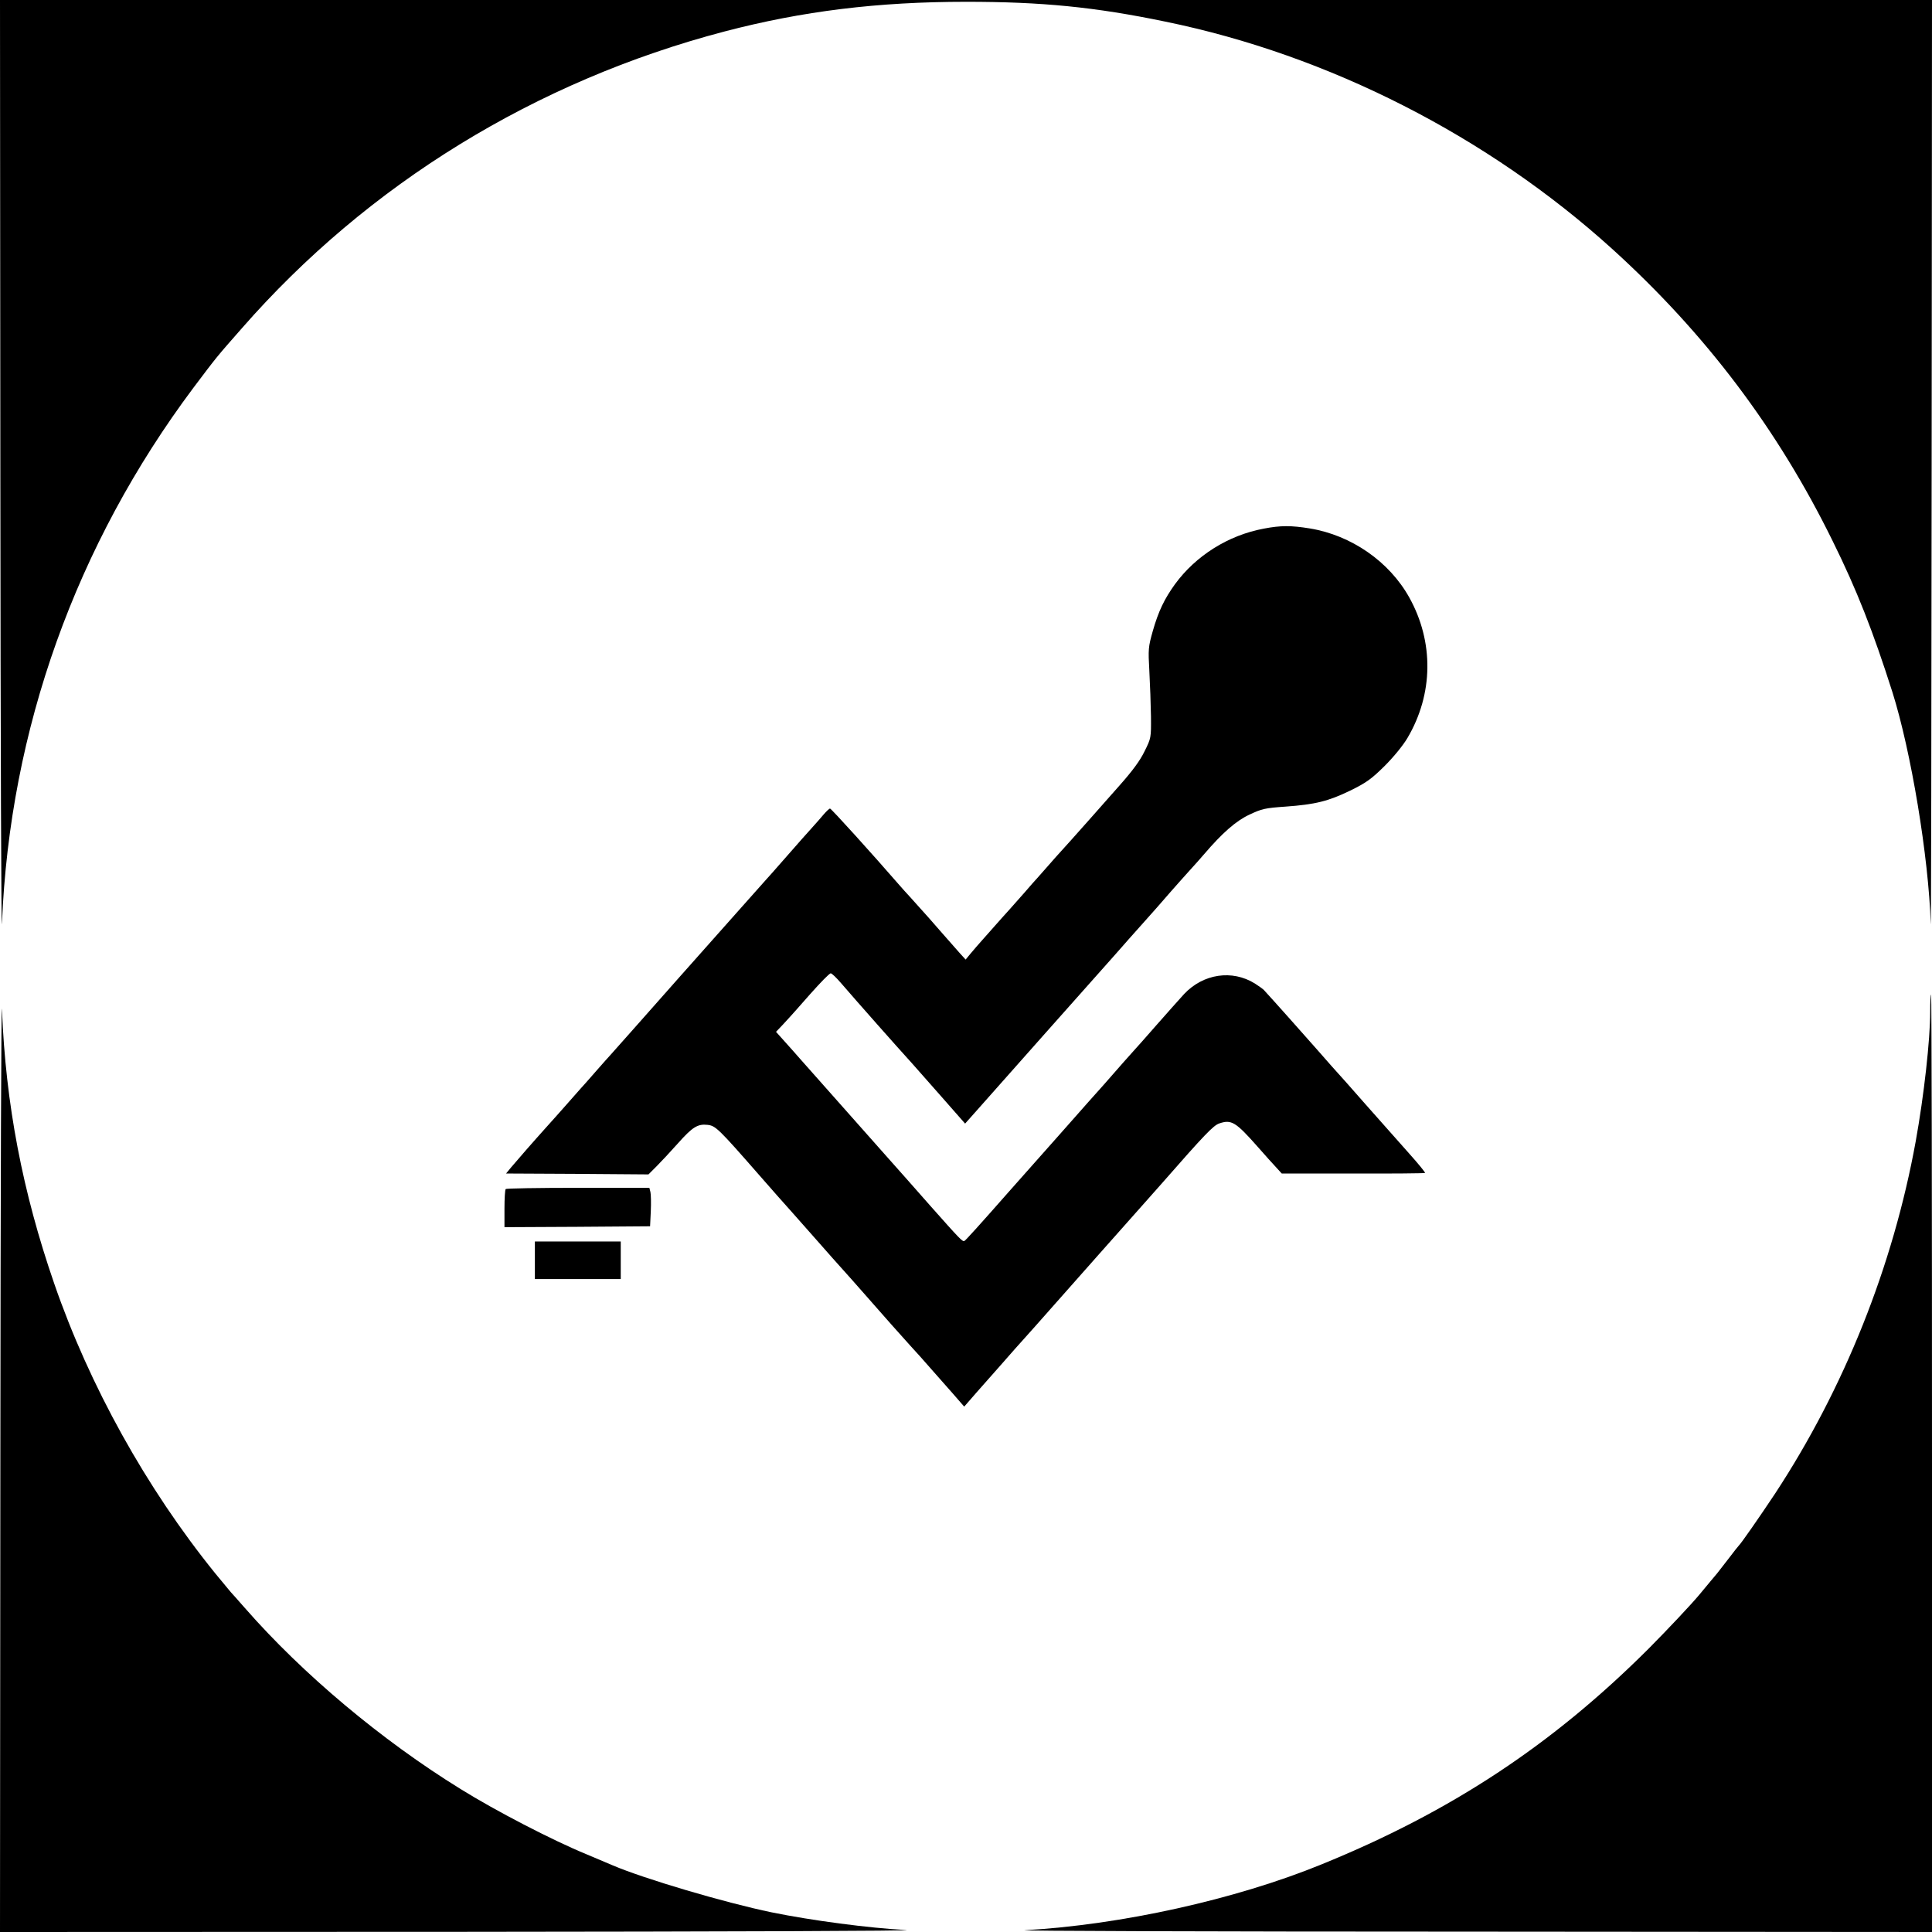
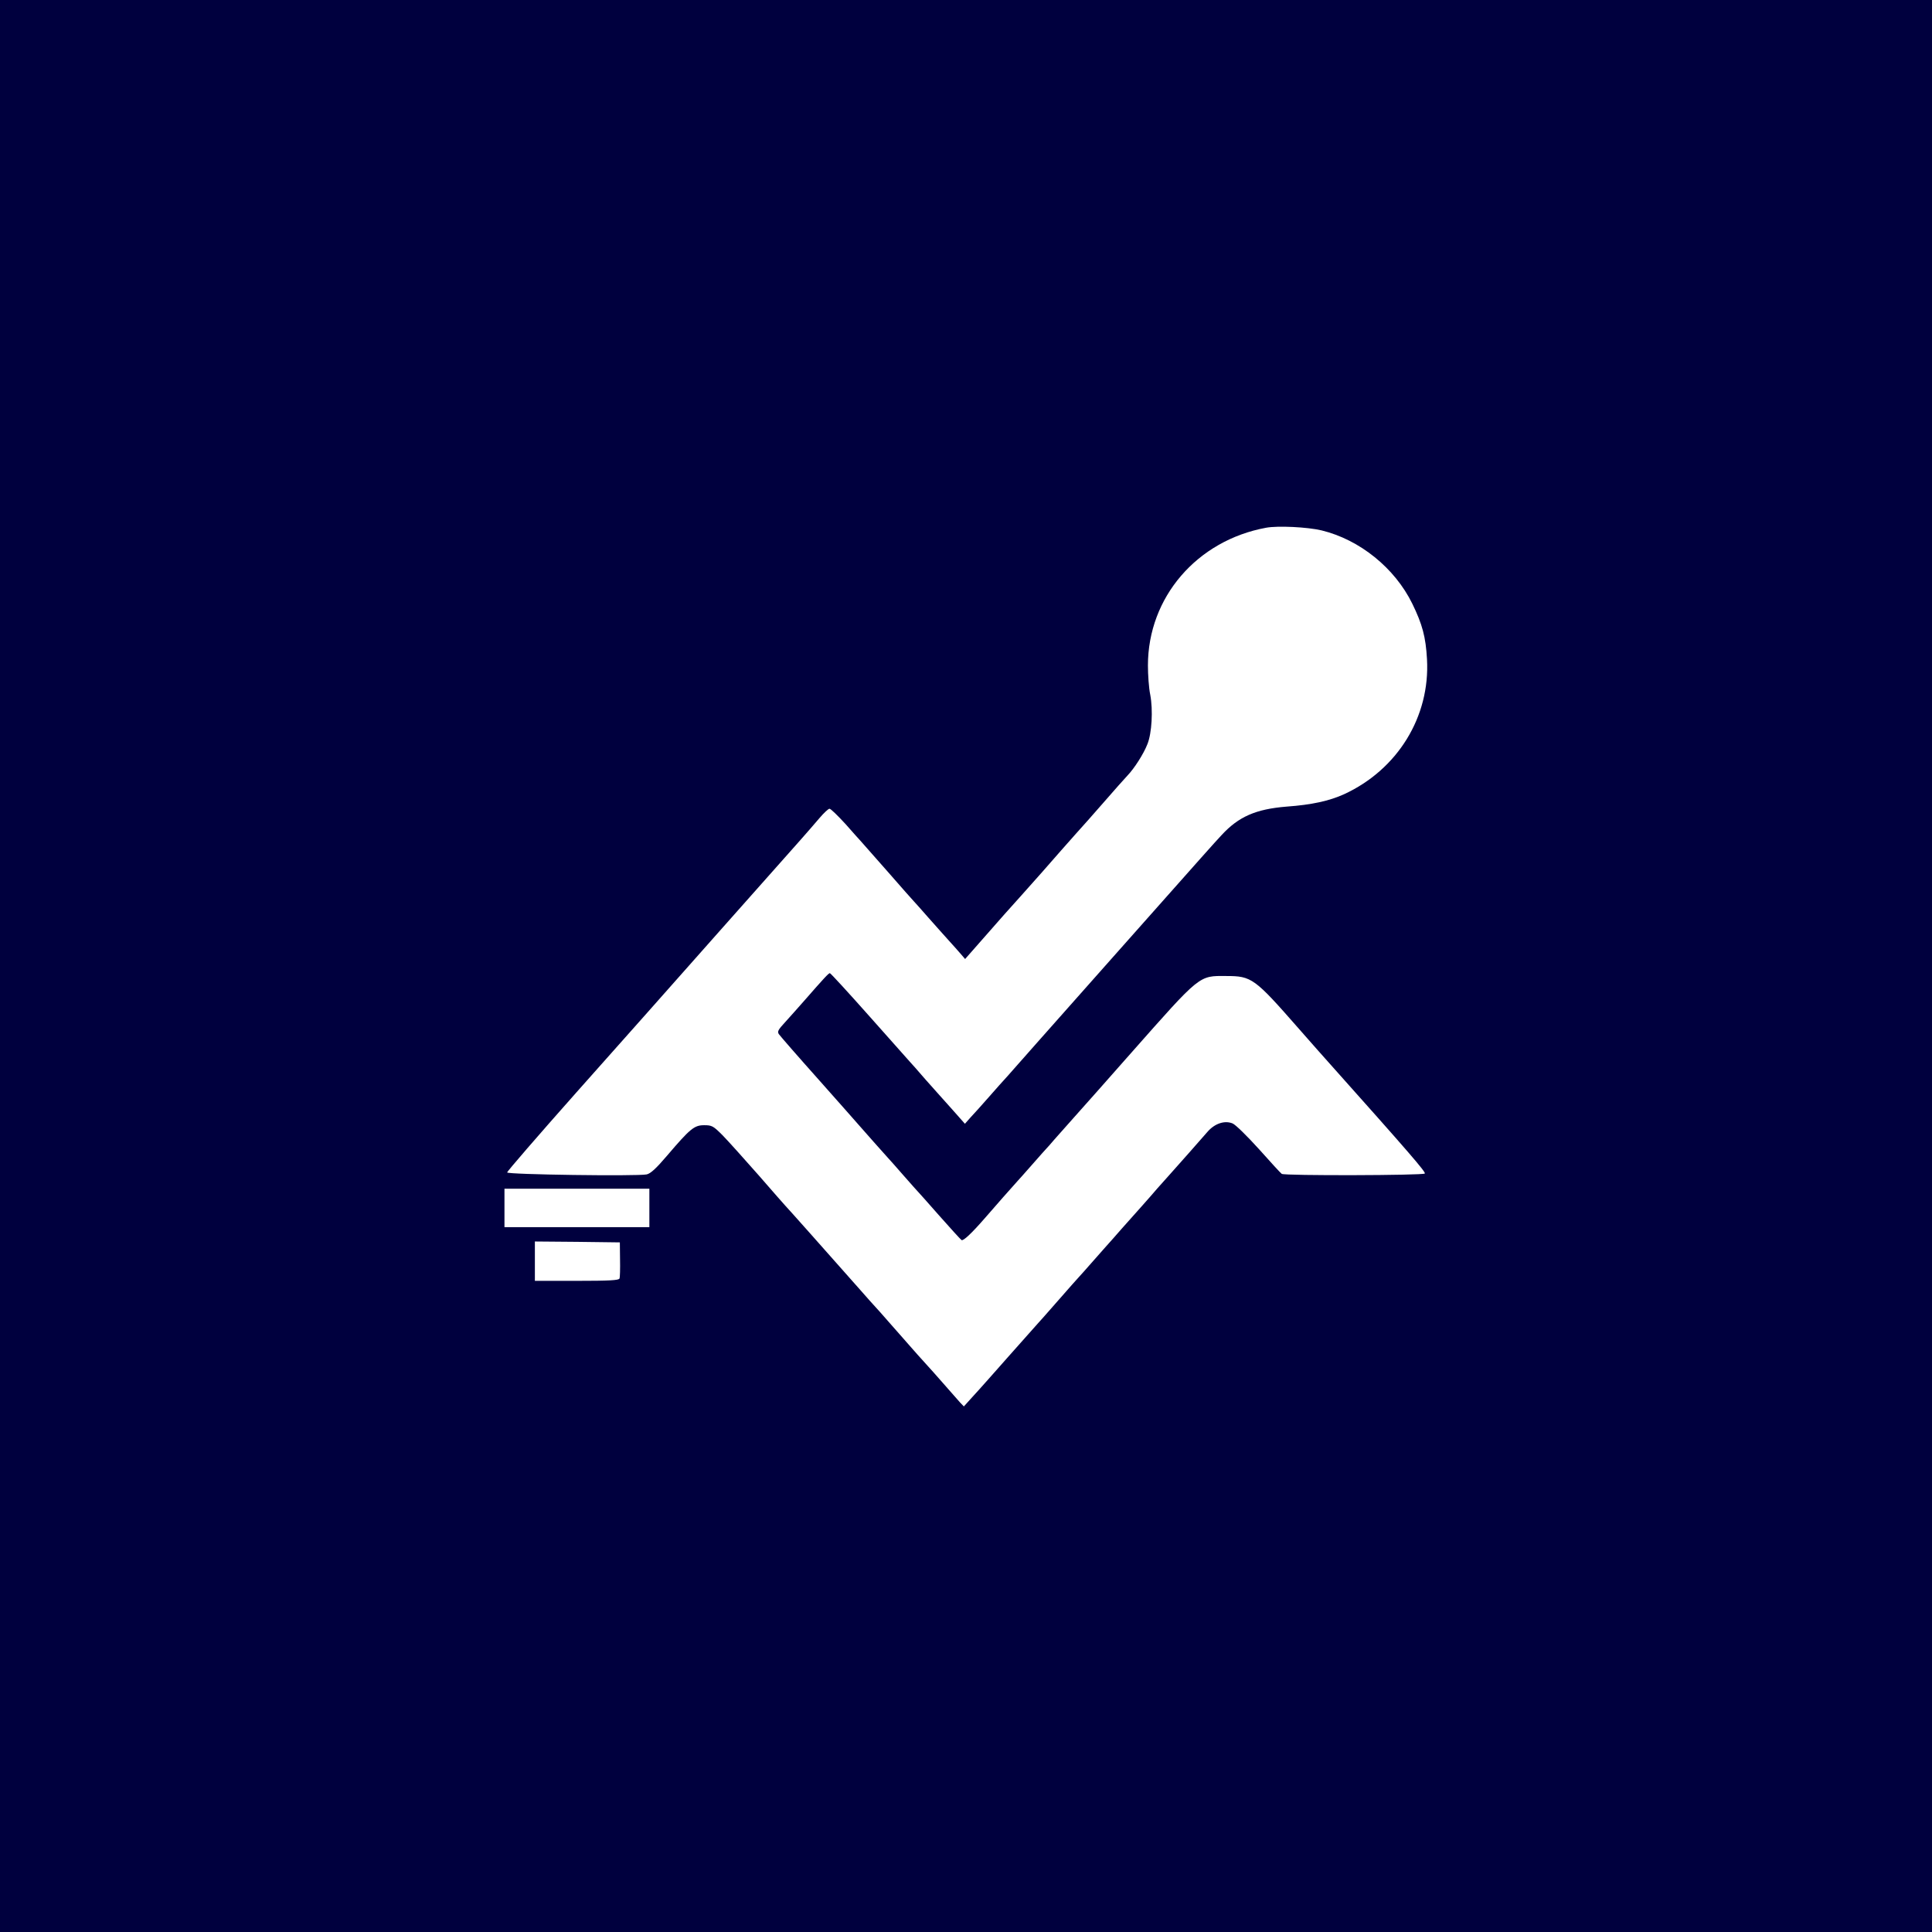
<svg xmlns="http://www.w3.org/2000/svg" version="1.0" width="1080pt" height="1080pt" viewBox="0 0 1080 1080" preserveAspectRatio="xMidYMid meet">
-   <g transform="translate(0,1080) scale(0.1,-0.1)" fill="#000000" stroke="none">
-     <path d="M2 8133 c1 -1468 5 -2589 9 -2493 44 1083 414 2115 1070 2992 132 175 125 167 271 333 705 806 1643 1382 2698 1659 435 114 858 166 1351 166 422 0 719 -29 1114 -111 913 -187 1803 -641 2500 -1273 521 -473 923 -1006 1230 -1631 135 -273 225 -503 334 -845 104 -331 202 -918 214 -1295 2 -44 4 1100 5 2543 l2 2622 -5400 0 -5400 0 2 -2667z" />
-     <path d="M7065 7845 c-199 -37 -380 -151 -497 -311 -59 -82 -92 -150 -124 -262 -25 -89 -26 -100 -19 -225 4 -73 8 -186 9 -252 1 -119 1 -121 -36 -195 -25 -52 -68 -110 -139 -190 -56 -63 -132 -149 -168 -190 -71 -80 -153 -172 -161 -180 -3 -3 -39 -43 -80 -90 -41 -47 -77 -87 -80 -90 -3 -3 -20 -23 -39 -45 -19 -22 -57 -65 -85 -96 -28 -31 -66 -73 -85 -95 -19 -21 -51 -57 -70 -79 -20 -22 -49 -56 -65 -75 l-28 -34 -32 35 c-17 19 -60 68 -96 109 -60 69 -87 100 -182 205 -20 22 -45 49 -55 61 -158 182 -386 434 -393 434 -5 0 -20 -15 -35 -32 -15 -18 -44 -51 -64 -73 -20 -22 -86 -96 -146 -165 -60 -69 -112 -127 -115 -130 -3 -3 -61 -68 -129 -145 -68 -77 -140 -158 -160 -180 -20 -22 -106 -119 -191 -215 -185 -209 -383 -433 -390 -440 -3 -3 -39 -43 -80 -90 -41 -47 -79 -90 -85 -96 -5 -6 -39 -44 -75 -85 -36 -40 -87 -99 -115 -129 -73 -81 -168 -190 -199 -227 l-27 -33 398 -2 398 -3 45 45 c25 25 79 83 120 129 81 91 110 109 165 103 45 -5 60 -19 290 -282 60 -69 146 -166 190 -215 44 -50 109 -123 145 -164 36 -41 70 -79 75 -85 26 -28 191 -214 214 -241 54 -62 178 -202 222 -250 25 -27 82 -90 125 -140 43 -49 91 -103 106 -120 14 -16 36 -41 47 -54 l21 -24 21 24 c11 13 33 38 47 54 15 17 76 86 137 155 60 69 112 127 115 130 3 3 37 41 76 85 132 150 629 710 639 721 5 6 37 42 70 79 239 273 288 324 321 335 68 23 92 8 214 -130 41 -47 89 -100 105 -117 l30 -33 399 0 c219 -1 400 1 402 3 3 2 -37 51 -88 108 -51 58 -160 181 -243 274 -82 94 -152 172 -155 175 -3 3 -55 61 -115 130 -88 100 -243 274 -300 336 -6 6 -28 22 -50 36 -127 79 -289 55 -396 -59 -24 -27 -94 -104 -154 -173 -60 -69 -112 -127 -115 -130 -5 -5 -125 -140 -181 -205 -15 -16 -125 -140 -244 -275 -120 -135 -243 -274 -275 -310 -177 -201 -253 -285 -259 -287 -11 -5 -25 10 -191 197 -90 102 -193 219 -230 260 -255 287 -479 540 -501 565 -14 17 -50 56 -79 89 l-52 58 39 41 c21 23 40 44 43 47 3 3 52 58 109 123 57 64 108 117 115 116 6 0 31 -24 56 -53 101 -117 302 -344 399 -451 20 -22 95 -107 166 -188 l130 -148 56 63 c31 35 204 230 384 433 181 204 357 402 392 441 35 40 72 81 81 92 9 10 46 52 82 92 75 84 75 84 155 176 33 38 81 91 106 119 25 27 61 68 80 90 101 118 178 186 253 221 70 33 88 37 202 45 167 12 239 30 363 90 89 44 116 63 191 137 51 51 104 116 128 157 145 246 148 537 10 785 -112 201 -324 348 -556 386 -104 17 -164 17 -257 -1z" />
-     <path d="M2 2668 l-2 -2668 2603 1 c1431 1 2539 5 2462 10 -208 11 -527 53 -752 99 -261 54 -714 188 -889 263 -33 14 -99 42 -149 63 -187 77 -506 242 -700 363 -442 273 -882 642 -1205 1011 -41 47 -77 87 -80 90 -3 3 -42 50 -87 105 -385 476 -703 1049 -900 1620 -177 512 -271 1003 -292 1530 -4 99 -8 -1020 -9 -2487z" />
-     <path d="M10790 5146 c0 -159 -35 -471 -81 -726 -127 -699 -400 -1381 -786 -1969 -87 -131 -190 -279 -203 -291 -3 -3 -28 -34 -55 -70 -28 -36 -57 -74 -66 -85 -10 -11 -54 -65 -100 -120 -46 -55 -173 -190 -283 -301 -539 -538 -1105 -912 -1831 -1207 -480 -196 -1120 -337 -1655 -367 -74 -4 1036 -8 2468 -8 l2602 -2 0 2620 c0 1441 -2 2620 -5 2620 -3 0 -5 -42 -5 -94z" />
-     <path d="M2827 4153 c-4 -3 -7 -53 -7 -110 l0 -103 407 2 407 3 4 84 c2 46 1 94 -2 107 l-6 24 -399 0 c-219 0 -401 -3 -404 -7z" />
-     <path d="M2990 3755 l0 -105 240 0 240 0 0 105 0 105 -240 0 -240 0 0 -105z" />
+   <g transform="translate(0,1080) scale(0.1,-0.1)" fill="#00003E" stroke="none">
+     <path d="M0 5400 l0 -5400 5400 0 5400 0 0 5400 0 5400 -5400 0 -5400 0 0 -5400z m7388 2435 c213 -52 409 -210 507 -410 56 -115 75 -185 82 -310 18 -321 -164 -617 -464 -755 -82 -37 -180 -59 -321 -69 -172 -14 -268 -56 -363 -159 -52 -56 -66 -72 -594 -667 -224 -253 -422 -476 -439 -495 -17 -19 -65 -73 -106 -120 -41 -47 -77 -87 -80 -90 -3 -3 -39 -43 -80 -90 -41 -47 -89 -100 -106 -118 l-30 -34 -70 79 c-39 43 -106 119 -150 168 -43 50 -83 95 -89 101 -5 6 -106 119 -224 252 -118 133 -218 242 -222 242 -7 0 -33 -28 -144 -155 -33 -38 -81 -91 -106 -119 -39 -42 -45 -53 -35 -67 6 -9 106 -124 223 -255 116 -131 220 -248 230 -260 17 -20 137 -155 158 -178 6 -6 44 -49 85 -96 41 -47 77 -87 80 -90 3 -3 57 -63 120 -135 63 -71 119 -133 125 -137 9 -7 57 38 130 122 34 40 177 202 185 210 3 3 39 43 80 90 41 47 77 87 80 90 3 3 23 25 44 50 22 25 72 81 111 125 40 44 183 206 319 360 389 440 377 430 531 429 142 0 158 -12 405 -294 74 -84 153 -174 176 -199 442 -495 534 -602 529 -611 -7 -11 -786 -13 -800 -2 -6 4 -63 66 -127 138 -67 74 -131 137 -148 144 -44 18 -100 0 -141 -48 -48 -55 -158 -180 -205 -232 -22 -25 -56 -63 -75 -84 -19 -22 -56 -65 -84 -96 -27 -30 -79 -89 -115 -129 -36 -41 -69 -79 -75 -85 -5 -6 -44 -49 -85 -96 -41 -47 -77 -87 -80 -90 -3 -3 -55 -61 -115 -130 -60 -69 -112 -127 -115 -130 -3 -3 -75 -84 -160 -180 -85 -96 -159 -180 -165 -186 -5 -6 -27 -30 -49 -54 l-38 -42 -22 23 c-11 13 -55 62 -96 109 -41 47 -77 87 -80 90 -11 11 -99 110 -160 180 -36 41 -85 97 -110 125 -57 63 -54 59 -126 141 -168 190 -399 450 -404 454 -3 3 -70 79 -149 170 -80 91 -170 191 -201 223 -53 53 -60 57 -104 57 -55 0 -78 -19 -206 -169 -63 -74 -93 -101 -115 -106 -55 -11 -780 -1 -780 11 0 6 173 206 385 445 212 238 567 638 789 889 222 250 432 487 466 525 34 39 82 93 106 122 24 28 49 52 56 52 6 1 46 -38 90 -86 43 -49 80 -90 83 -93 3 -3 70 -79 150 -170 79 -91 147 -167 150 -170 3 -3 39 -43 80 -90 41 -47 94 -105 116 -130 23 -25 52 -58 65 -73 l24 -28 95 108 c112 128 147 167 220 248 63 70 168 189 220 249 19 22 58 65 85 96 28 30 97 109 155 175 57 66 118 134 133 150 39 41 90 121 111 175 25 61 32 191 16 276 -8 38 -13 112 -13 164 0 381 274 699 661 770 65 12 230 4 310 -15z m-3758 -3787 l0 -108 -405 0 -405 0 0 108 0 107 405 0 405 0 0 -107z m-164 -287 c1 -52 0 -101 -3 -108 -4 -10 -56 -13 -239 -13 l-234 0 0 110 0 110 238 -2 237 -3 1 -94z" />
  </g>
</svg>
